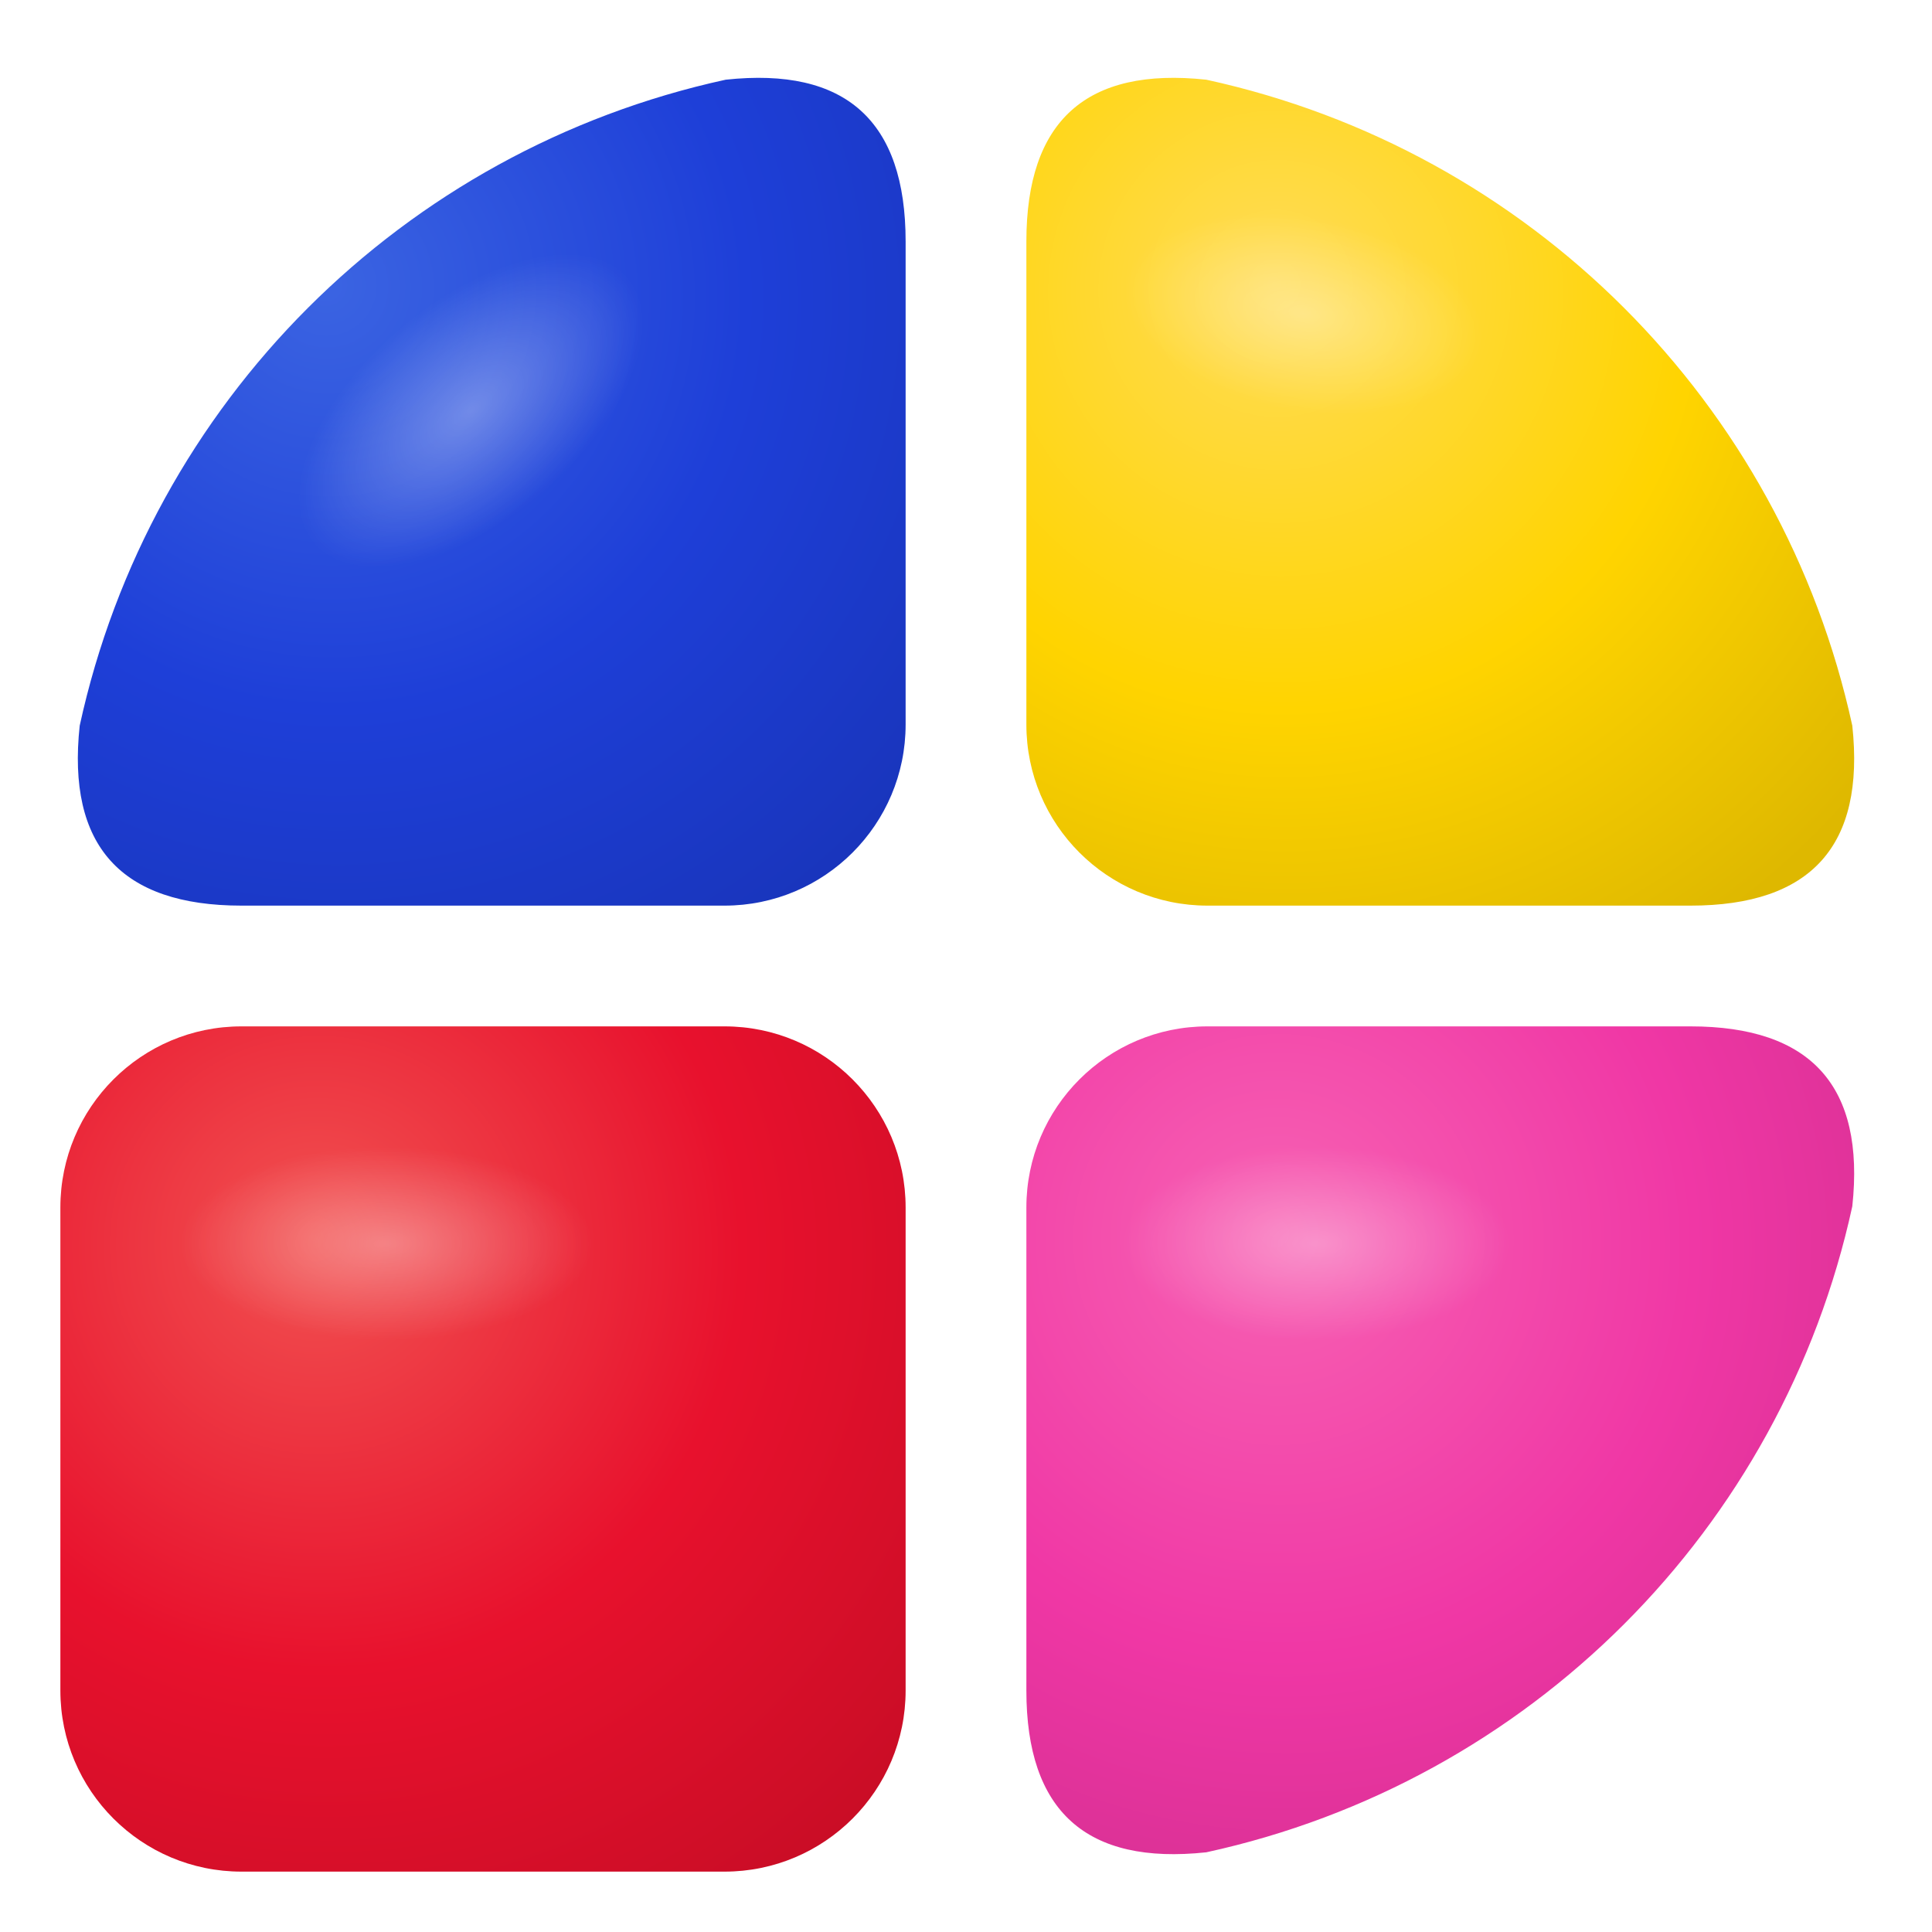
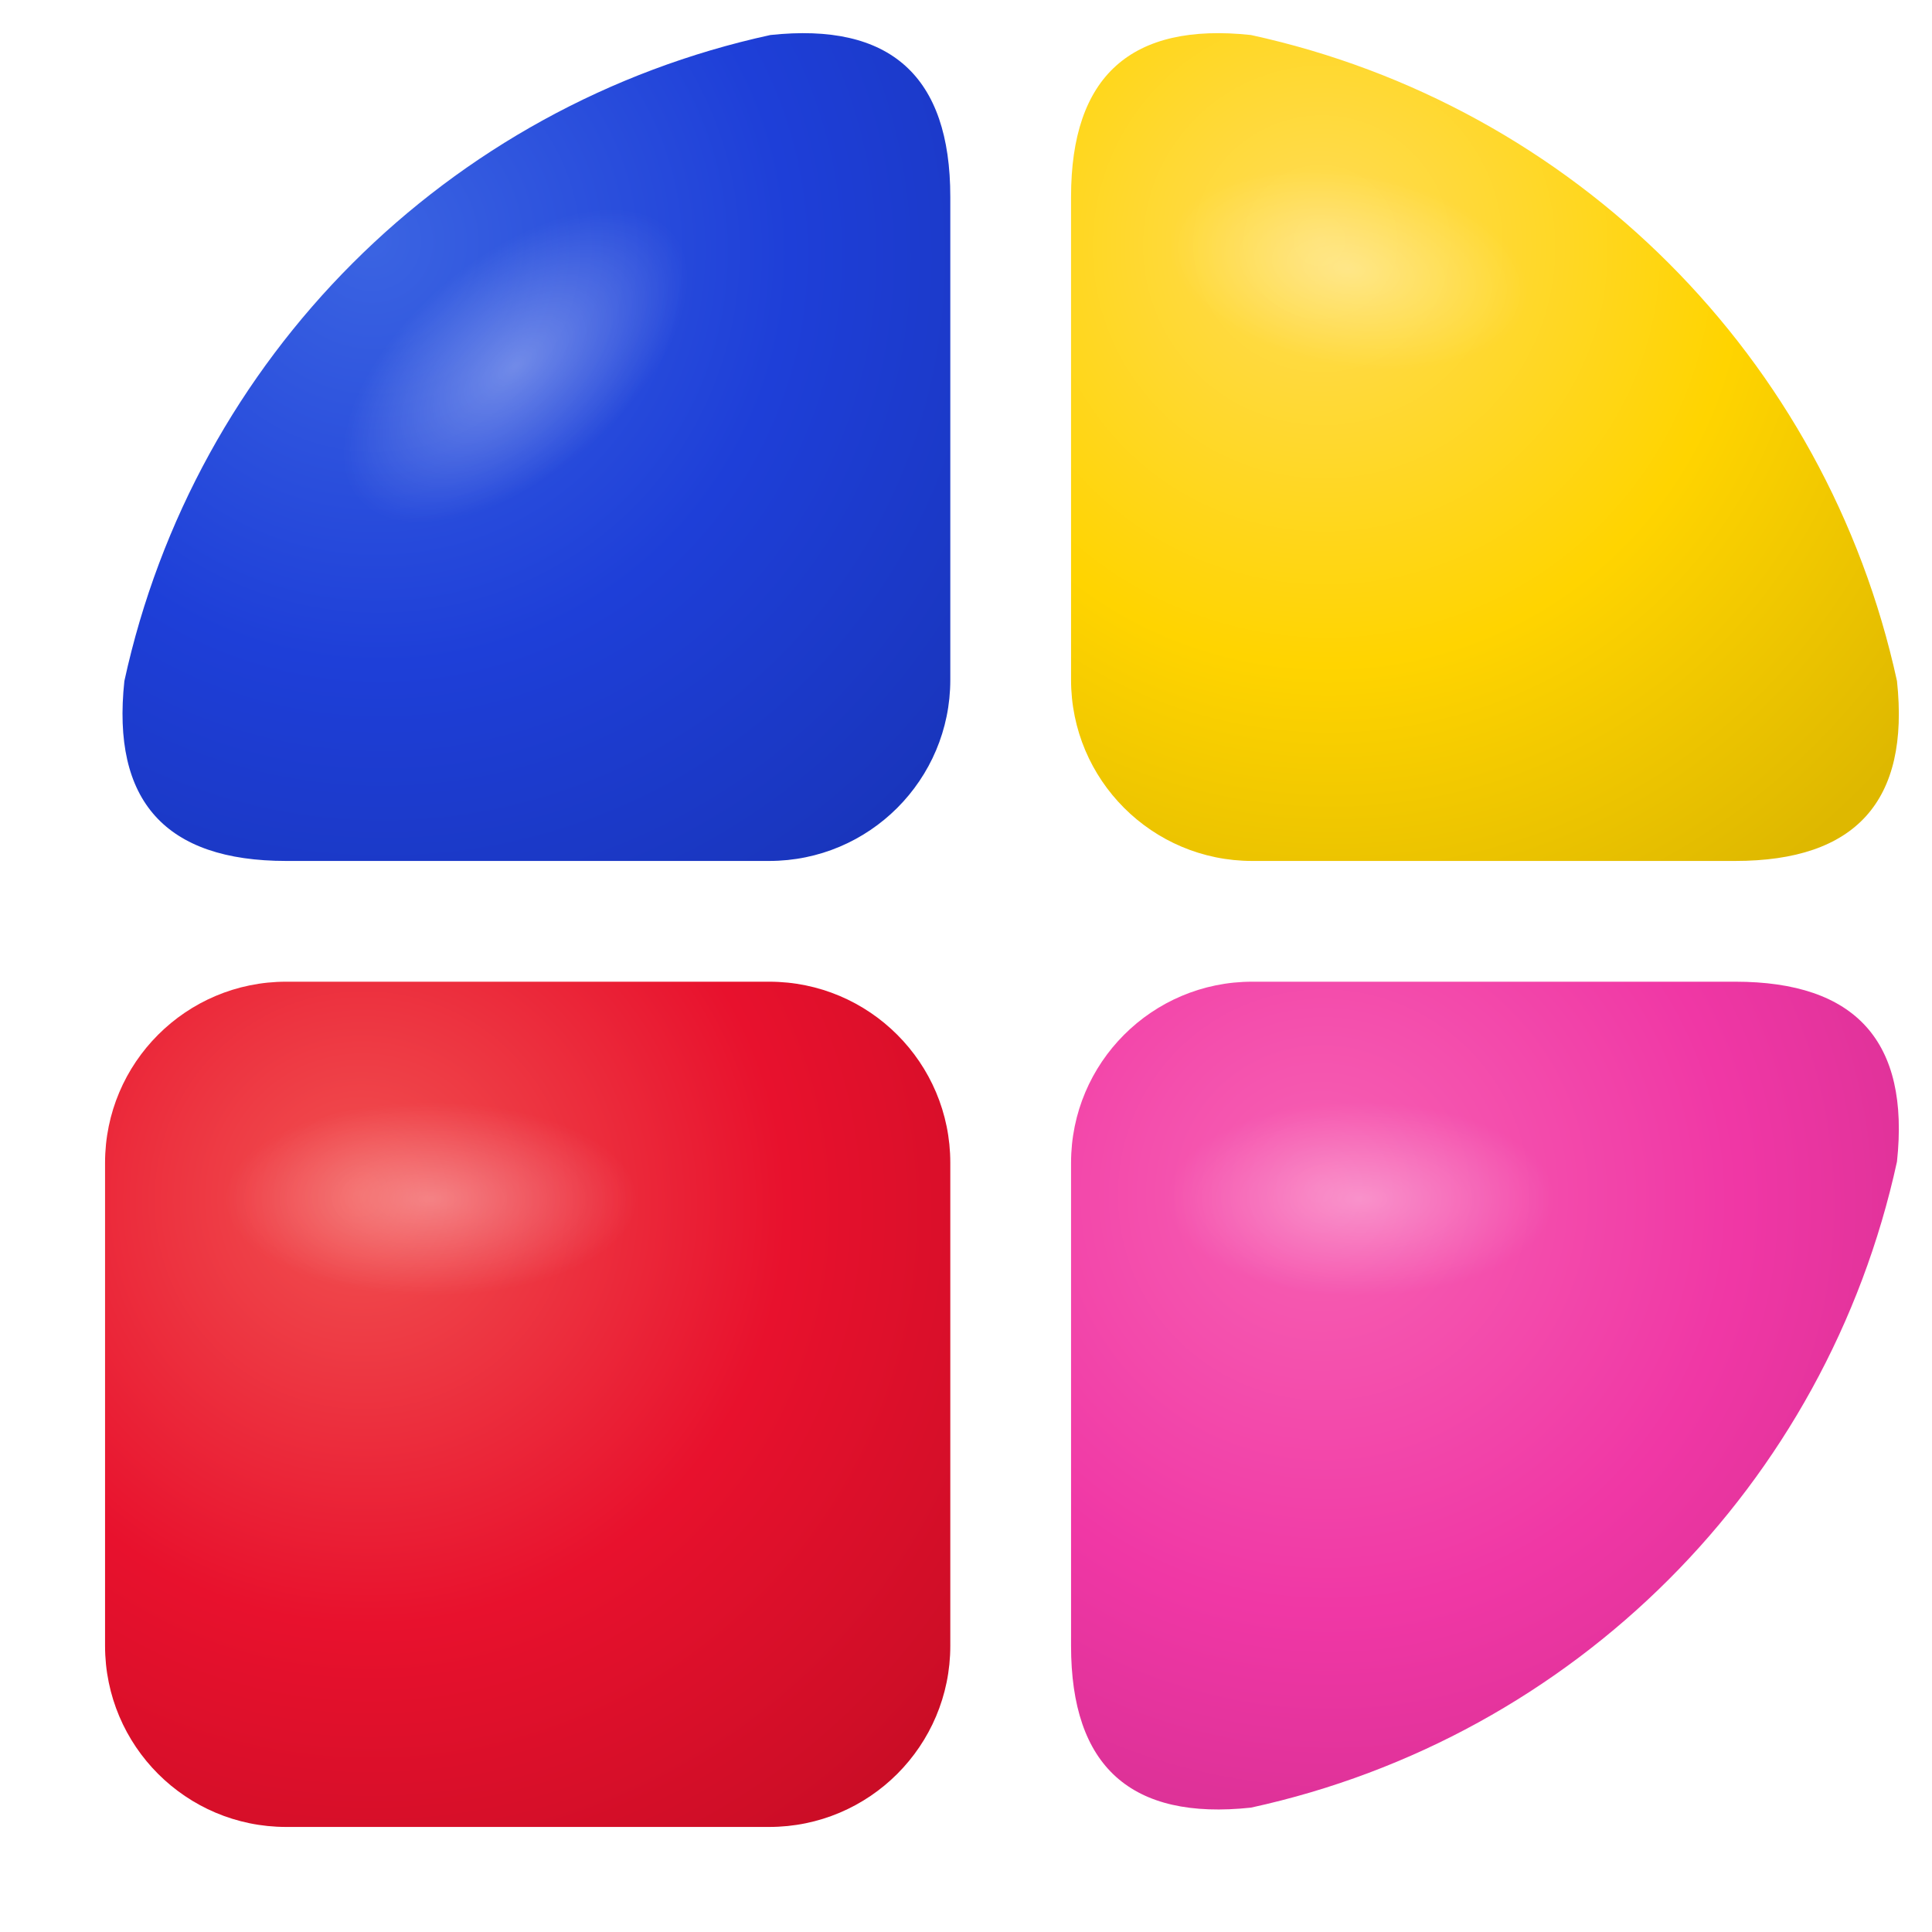
<svg xmlns="http://www.w3.org/2000/svg" viewBox="0 0 32 32" width="512" height="512">
  <defs>
    <radialGradient id="mq1" cx="0.32" cy="0.28" r="0.9" fx="0.3" fy="0.25">
      <stop offset="0" stop-color="#3b64e2" />
      <stop offset="0.55" stop-color="#1e3fd8" />
      <stop offset="1" stop-color="#1935bc" />
    </radialGradient>
    <radialGradient id="mq2" cx="0.32" cy="0.28" r="0.9" fx="0.3" fy="0.25">
      <stop offset="0" stop-color="#ffdc58" />
      <stop offset="0.55" stop-color="#ffd400" />
      <stop offset="1" stop-color="#deb800" />
    </radialGradient>
    <radialGradient id="mq3" cx="0.32" cy="0.28" r="0.9" fx="0.3" fy="0.25">
      <stop offset="0" stop-color="#f762b3" />
      <stop offset="0.55" stop-color="#f037a5" />
      <stop offset="1" stop-color="#d12e8f" />
    </radialGradient>
    <radialGradient id="mq4" cx="0.32" cy="0.28" r="0.9" fx="0.3" fy="0.25">
      <stop offset="0" stop-color="#f15251" />
      <stop offset="0.55" stop-color="#e8112d" />
      <stop offset="1" stop-color="#ca0d26" />
    </radialGradient>
    <radialGradient id="mglint">
      <stop offset="0" stop-color="#fff" stop-opacity="0.32" />
      <stop offset="1" stop-color="#fff" stop-opacity="0" />
    </radialGradient>
  </defs>
-   <g transform="translate(0 0) scale(1)">
+   <g transform="translate(0.74 -0.74) scale(1)">
    <path d="M4 15Q1 15 1.32 12.02A14 14 0 0 1 12.02 1.32Q15 1 15 4L15 12A3 3 0 0 1 12 15Z" fill="url(#mq1)" />
    <ellipse cx="7.8" cy="6.8" rx="3.4" ry="1.8" transform="rotate(-40 7.8 6.8)" fill="url(#mglint)" />
    <path d="M28 15Q31 15 30.68 12.02A14 14 0 0 0 19.98 1.32Q17 1 17 4L17 12A3 3 0 0 0 20 15Z" fill="url(#mq2)" />
    <ellipse cx="21.6" cy="5.2" rx="3" ry="1.6" transform="rotate(10 21.6 5.2)" fill="url(#mglint)" />
    <path d="M28 17Q31 17 30.68 19.98A14 14 0 0 1 19.98 30.68Q17 31 17 28L17 20A3 3 0 0 1 20 17Z" fill="url(#mq3)" />
    <ellipse cx="21.8" cy="20.6" rx="3.2" ry="1.6" transform="rotate(0 21.8 20.6)" fill="url(#mglint)" />
    <path d="M4 17H12A3 3 0 0 1 15 20V28A3 3 0 0 1 12 31H4A3 3 0 0 1 1 28V20A3 3 0 0 1 4 17Z" fill="url(#mq4)" />
    <ellipse cx="6.4" cy="20.6" rx="3.4" ry="1.6" transform="rotate(0 6.4 20.6)" fill="url(#mglint)" />
  </g>
</svg>
